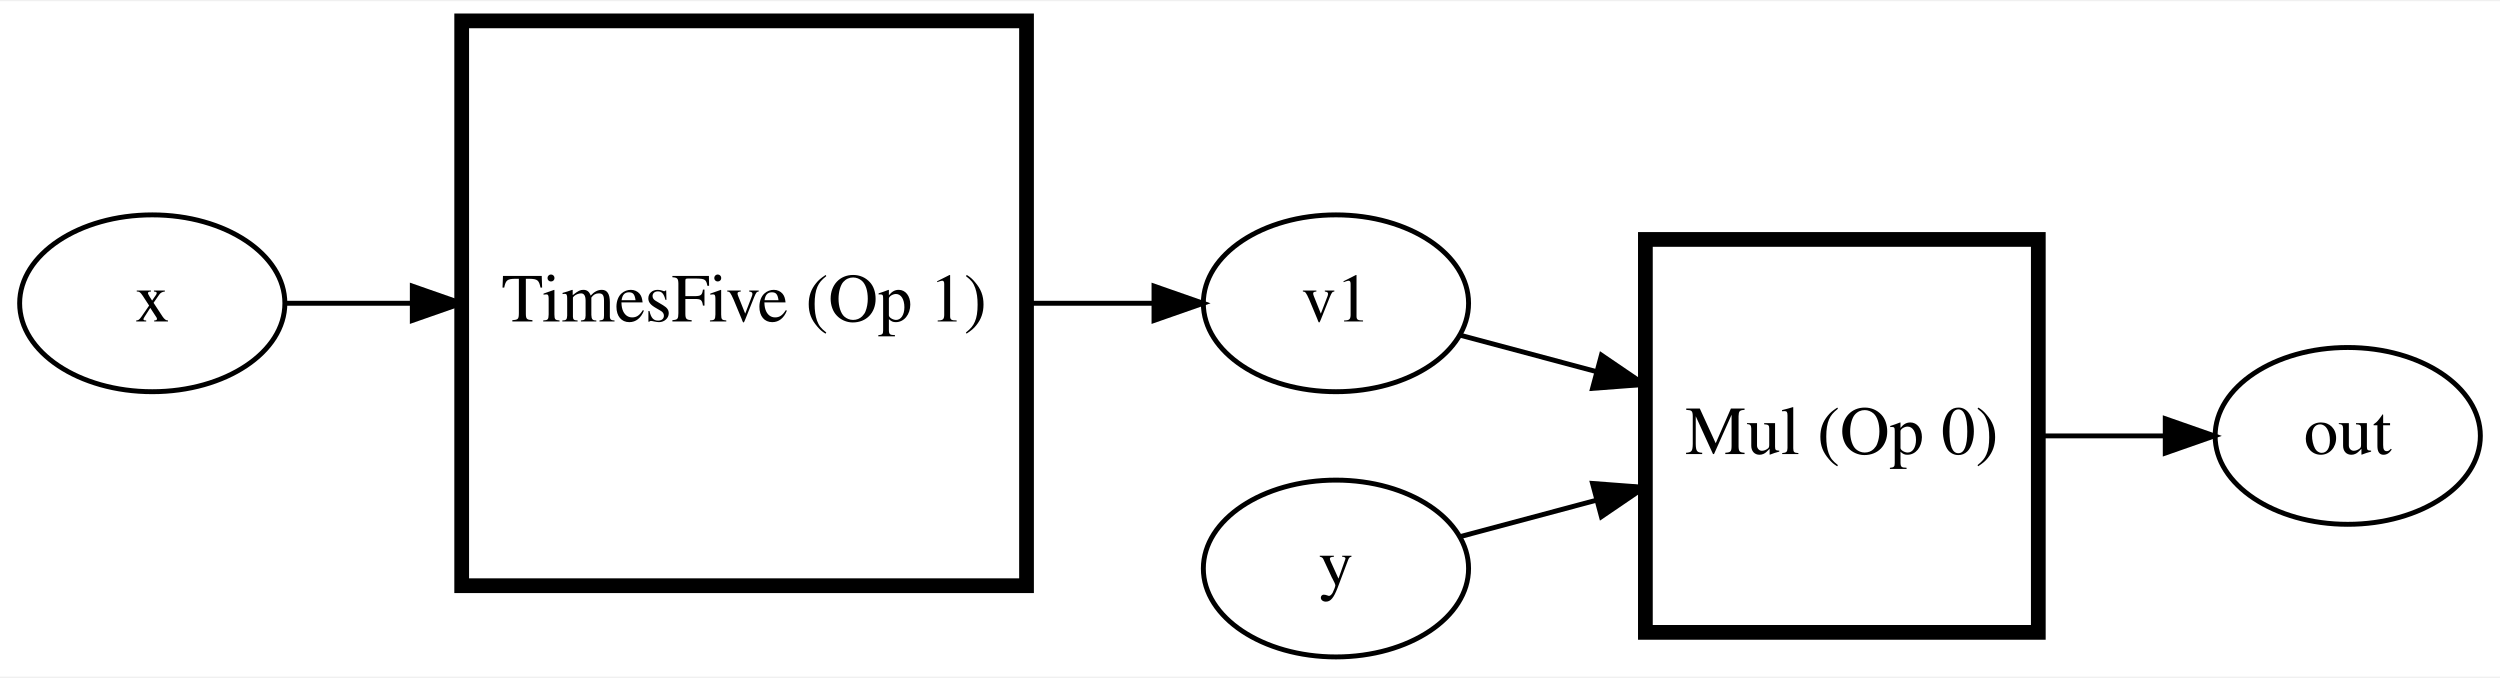
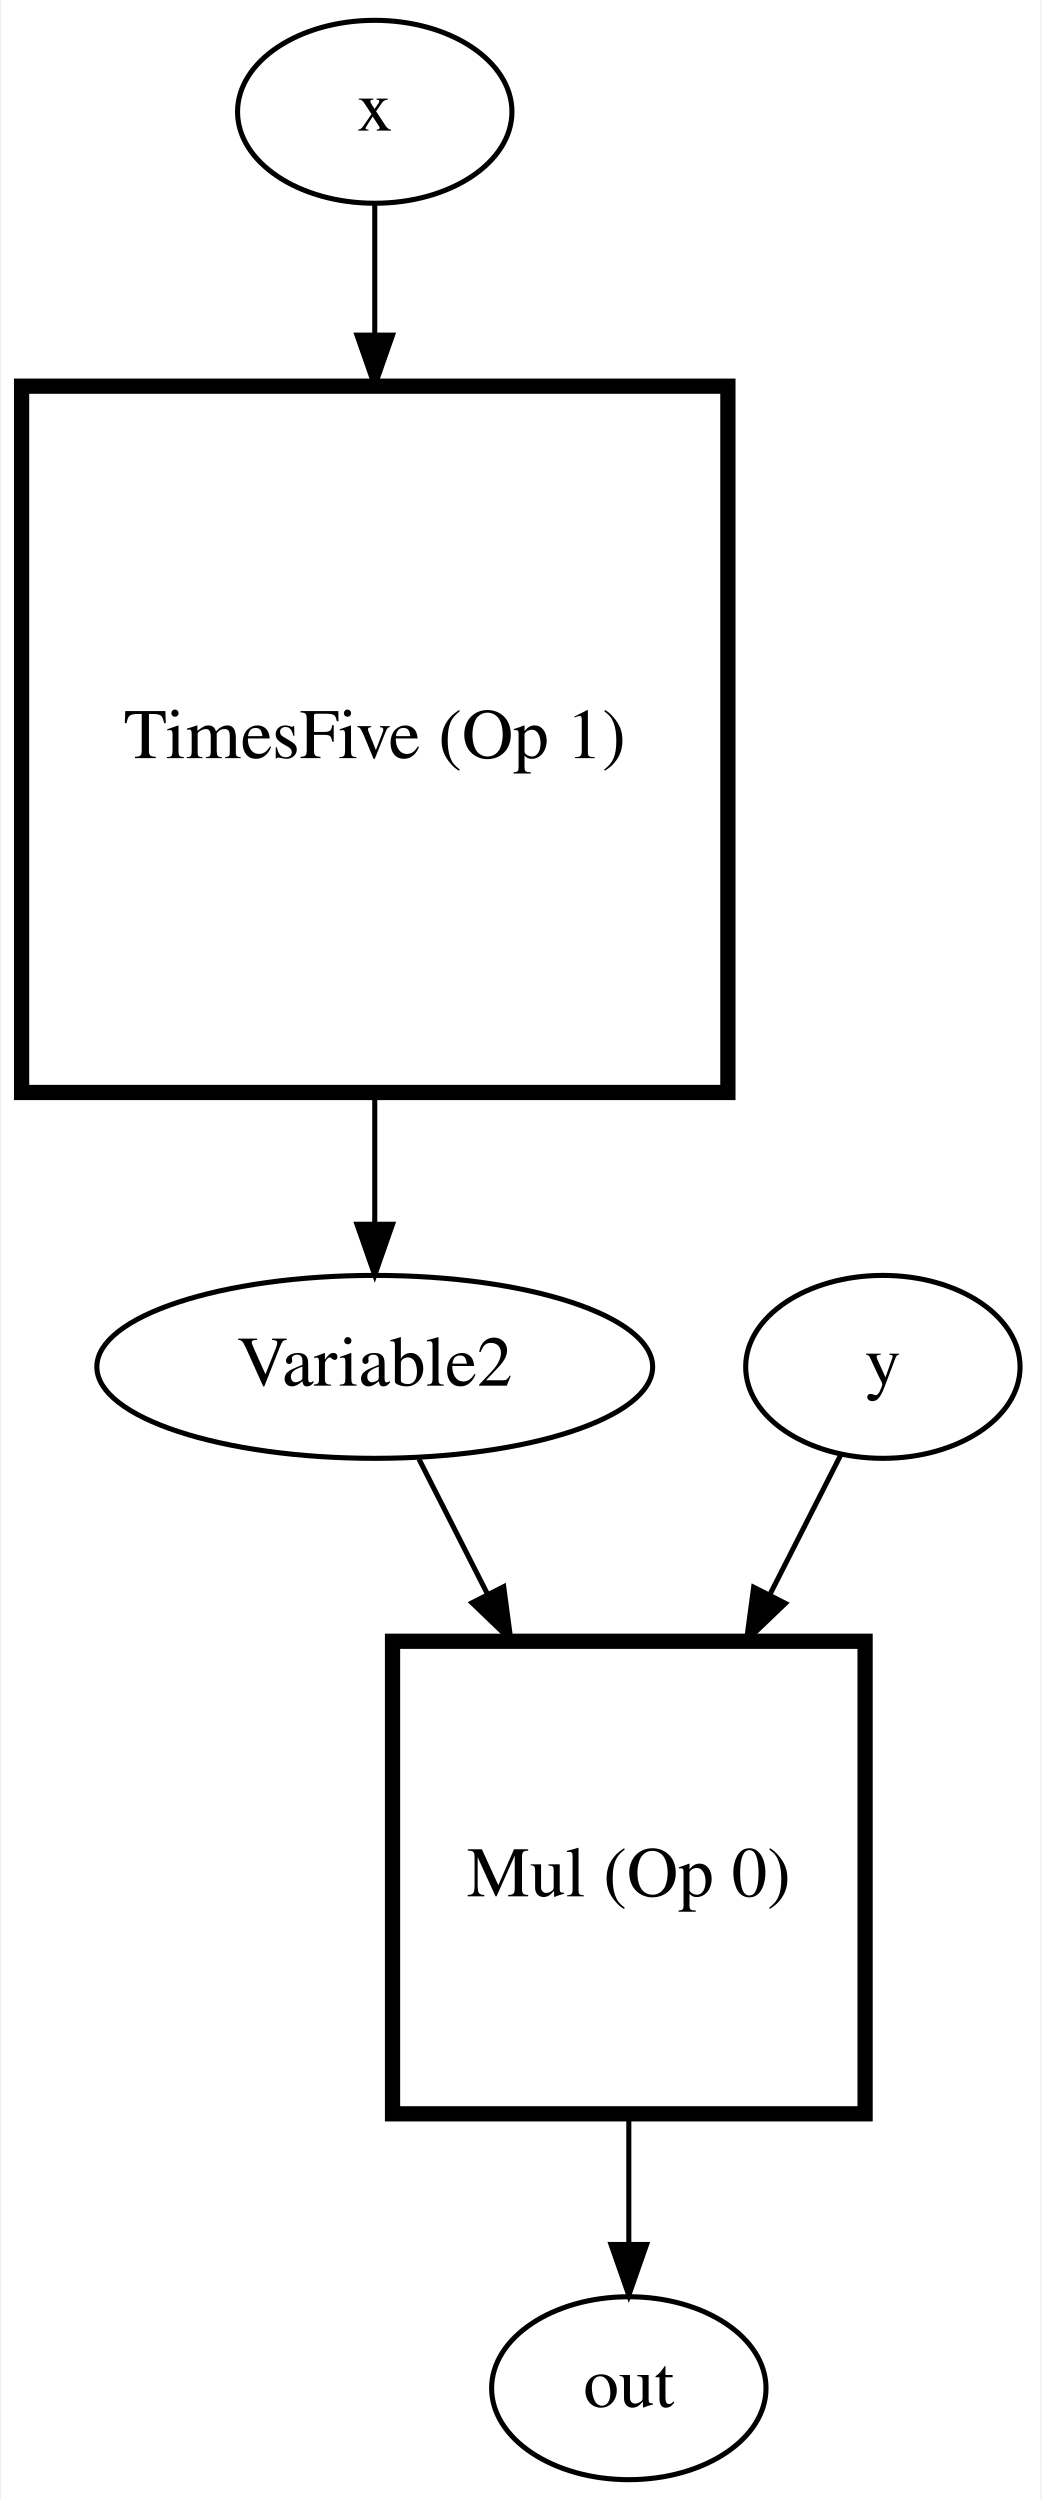
- <svg xmlns="http://www.w3.org/2000/svg" width="509pt" height="138pt" viewBox="0.00 0.00 509.00 137.50">
-   <g id="graph0" class="graph" transform="scale(1 1) rotate(0) translate(4 133.5)">
-     <polygon fill="white" stroke="none" points="-4,4 -4,-133.5 505,-133.5 505,4 -4,4" />
+ <svg xmlns="http://www.w3.org/2000/svg" width="205pt" height="492pt" viewBox="0.00 0.00 204.50 492.00">
+   <g id="graph0" class="graph" transform="scale(1 1) rotate(0) translate(4 488)">
+     <polygon fill="white" stroke="transparent" points="-4,4 -4,-488 200.5,-488 200.5,4 -4,4" />
    <g id="node1" class="node">
-       <ellipse fill="none" stroke="black" cx="474" cy="-45" rx="27" ry="18" />
-       <text text-anchor="middle" x="474" y="-41.3" font-family="Times,serif" font-size="14.00">out</text>
+       <ellipse fill="none" stroke="black" cx="119.5" cy="-18" rx="27" ry="18" />
+       <text text-anchor="middle" x="119.5" y="-14.3" font-family="Times,serif" font-size="14.00">out</text>
    </g>
    <g id="node2" class="node">
-       <polygon fill="none" stroke="black" stroke-width="3" points="411,-85 331,-85 331,-5 411,-5 411,-85" />
-       <text text-anchor="middle" x="371" y="-41.3" font-family="Times,serif" font-size="14.00">Mul (Op 0)</text>
+       <polygon fill="none" stroke="black" stroke-width="3" points="166,-165 73,-165 73,-72 166,-72 166,-165" />
+       <text text-anchor="middle" x="119.5" y="-114.8" font-family="Times,serif" font-size="14.00">Mul (Op 0)</text>
    </g>
    <g id="edge1" class="edge">
-       <path fill="none" stroke="black" d="M411.049,-45C419.48,-45 428.36,-45 436.681,-45" />
-       <polygon fill="black" stroke="black" points="436.846,-48.5 446.846,-45 436.846,-41.5 436.846,-48.5" />
+       <path fill="none" stroke="black" d="M119.5,-72C119.5,-63.27 119.5,-54.37 119.5,-46.43" />
+       <polygon fill="black" stroke="black" points="123,-46.29 119.5,-36.29 116,-46.29 123,-46.29" />
    </g>
    <g id="node3" class="node">
-       <ellipse fill="none" stroke="black" cx="268" cy="-72" rx="27" ry="18" />
-       <text text-anchor="middle" x="268" y="-68.3" font-family="Times,serif" font-size="14.00">v1</text>
+       <ellipse fill="none" stroke="black" cx="69.5" cy="-219" rx="54.69" ry="18" />
+       <text text-anchor="middle" x="69.5" y="-215.3" font-family="Times,serif" font-size="14.00">Variable2</text>
    </g>
    <g id="edge2" class="edge">
-       <path fill="none" stroke="black" d="M293.449,-65.464C301.769,-63.24 311.387,-60.669 320.937,-58.116" />
-       <polygon fill="black" stroke="black" points="322.049,-61.441 330.806,-55.477 320.242,-54.679 322.049,-61.441" />
+       <path fill="none" stroke="black" d="M78.21,-200.84C82.07,-193.25 86.84,-183.85 91.75,-174.16" />
+       <polygon fill="black" stroke="black" points="94.88,-175.74 96.28,-165.24 88.64,-172.57 94.88,-175.74" />
    </g>
    <g id="node4" class="node">
-       <ellipse fill="none" stroke="black" cx="268" cy="-18" rx="27" ry="18" />
-       <text text-anchor="middle" x="268" y="-14.3" font-family="Times,serif" font-size="14.00">y</text>
+       <ellipse fill="none" stroke="black" cx="169.5" cy="-219" rx="27" ry="18" />
+       <text text-anchor="middle" x="169.5" y="-215.3" font-family="Times,serif" font-size="14.00">y</text>
    </g>
    <g id="edge3" class="edge">
-       <path fill="none" stroke="black" d="M293.449,-24.536C301.769,-26.76 311.387,-29.331 320.937,-31.884" />
-       <polygon fill="black" stroke="black" points="320.242,-35.321 330.806,-34.523 322.049,-28.558 320.242,-35.321" />
+       <path fill="none" stroke="black" d="M161.24,-201.73C157.34,-194.04 152.42,-184.35 147.34,-174.35" />
+       <polygon fill="black" stroke="black" points="150.31,-172.46 142.66,-165.13 144.07,-175.63 150.31,-172.46" />
    </g>
    <g id="node5" class="node">
-       <polygon fill="none" stroke="black" stroke-width="3" points="205,-129.5 90,-129.5 90,-14.5 205,-14.5 205,-129.5" />
-       <text text-anchor="middle" x="147.5" y="-68.3" font-family="Times,serif" font-size="14.00">TimesFive (Op 1)</text>
+       <polygon fill="none" stroke="black" stroke-width="3" points="139,-412 0,-412 0,-273 139,-273 139,-412" />
+       <text text-anchor="middle" x="69.5" y="-338.8" font-family="Times,serif" font-size="14.00">TimesFive (Op 1)</text>
    </g>
    <g id="edge4" class="edge">
-       <path fill="none" stroke="black" d="M205.32,-72C213.994,-72 222.736,-72 230.804,-72" />
-       <polygon fill="black" stroke="black" points="230.957,-75.5 240.957,-72 230.957,-68.5 230.957,-75.5" />
+       <path fill="none" stroke="black" d="M69.5,-272.94C69.5,-263.86 69.5,-255.03 69.5,-247.26" />
+       <polygon fill="black" stroke="black" points="73,-247.06 69.5,-237.06 66,-247.06 73,-247.06" />
    </g>
    <g id="node6" class="node">
-       <ellipse fill="none" stroke="black" cx="27" cy="-72" rx="27" ry="18" />
-       <text text-anchor="middle" x="27" y="-68.3" font-family="Times,serif" font-size="14.00">x</text>
+       <ellipse fill="none" stroke="black" cx="69.5" cy="-466" rx="27" ry="18" />
+       <text text-anchor="middle" x="69.5" y="-462.3" font-family="Times,serif" font-size="14.00">x</text>
    </g>
    <g id="edge5" class="edge">
-       <path fill="none" stroke="black" d="M54.005,-72C61.81,-72 70.754,-72 79.935,-72" />
-       <polygon fill="black" stroke="black" points="79.948,-75.5 89.948,-72 79.948,-68.5 79.948,-75.5" />
+       <path fill="none" stroke="black" d="M69.5,-447.85C69.5,-440.66 69.5,-431.76 69.5,-422.2" />
+       <polygon fill="black" stroke="black" points="73,-422.05 69.5,-412.05 66,-422.05 73,-422.05" />
    </g>
  </g>
</svg>
